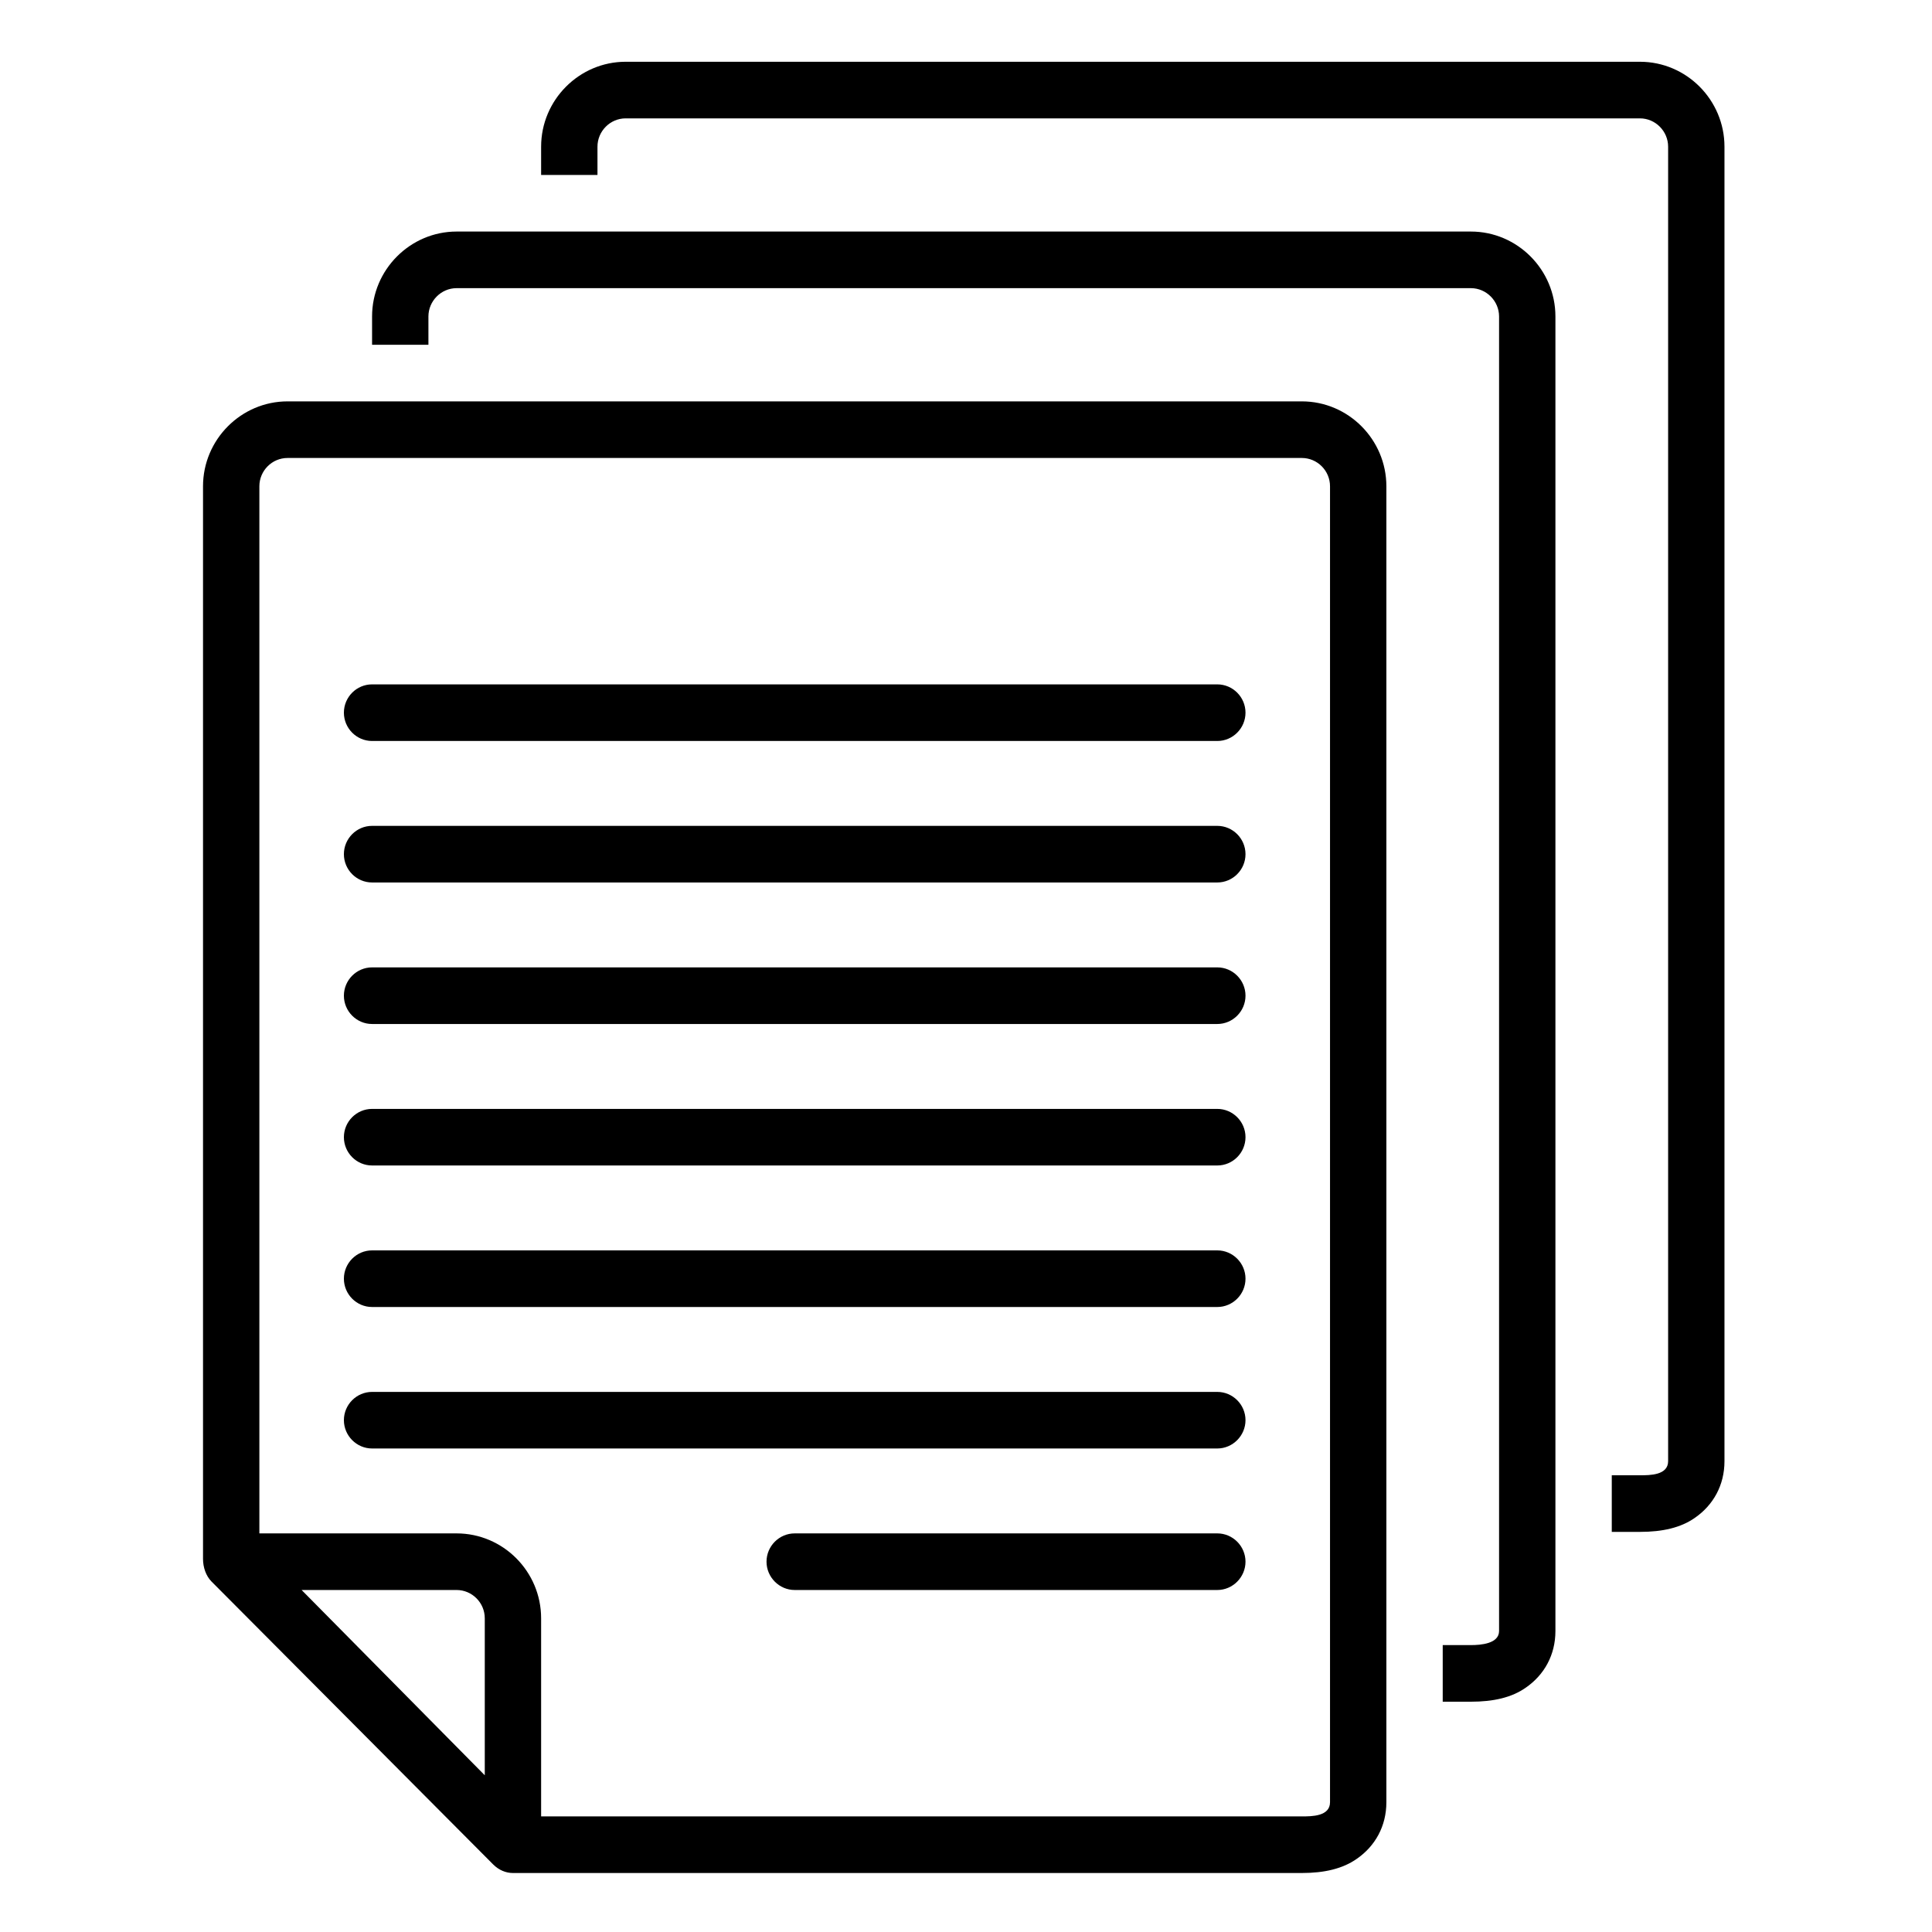
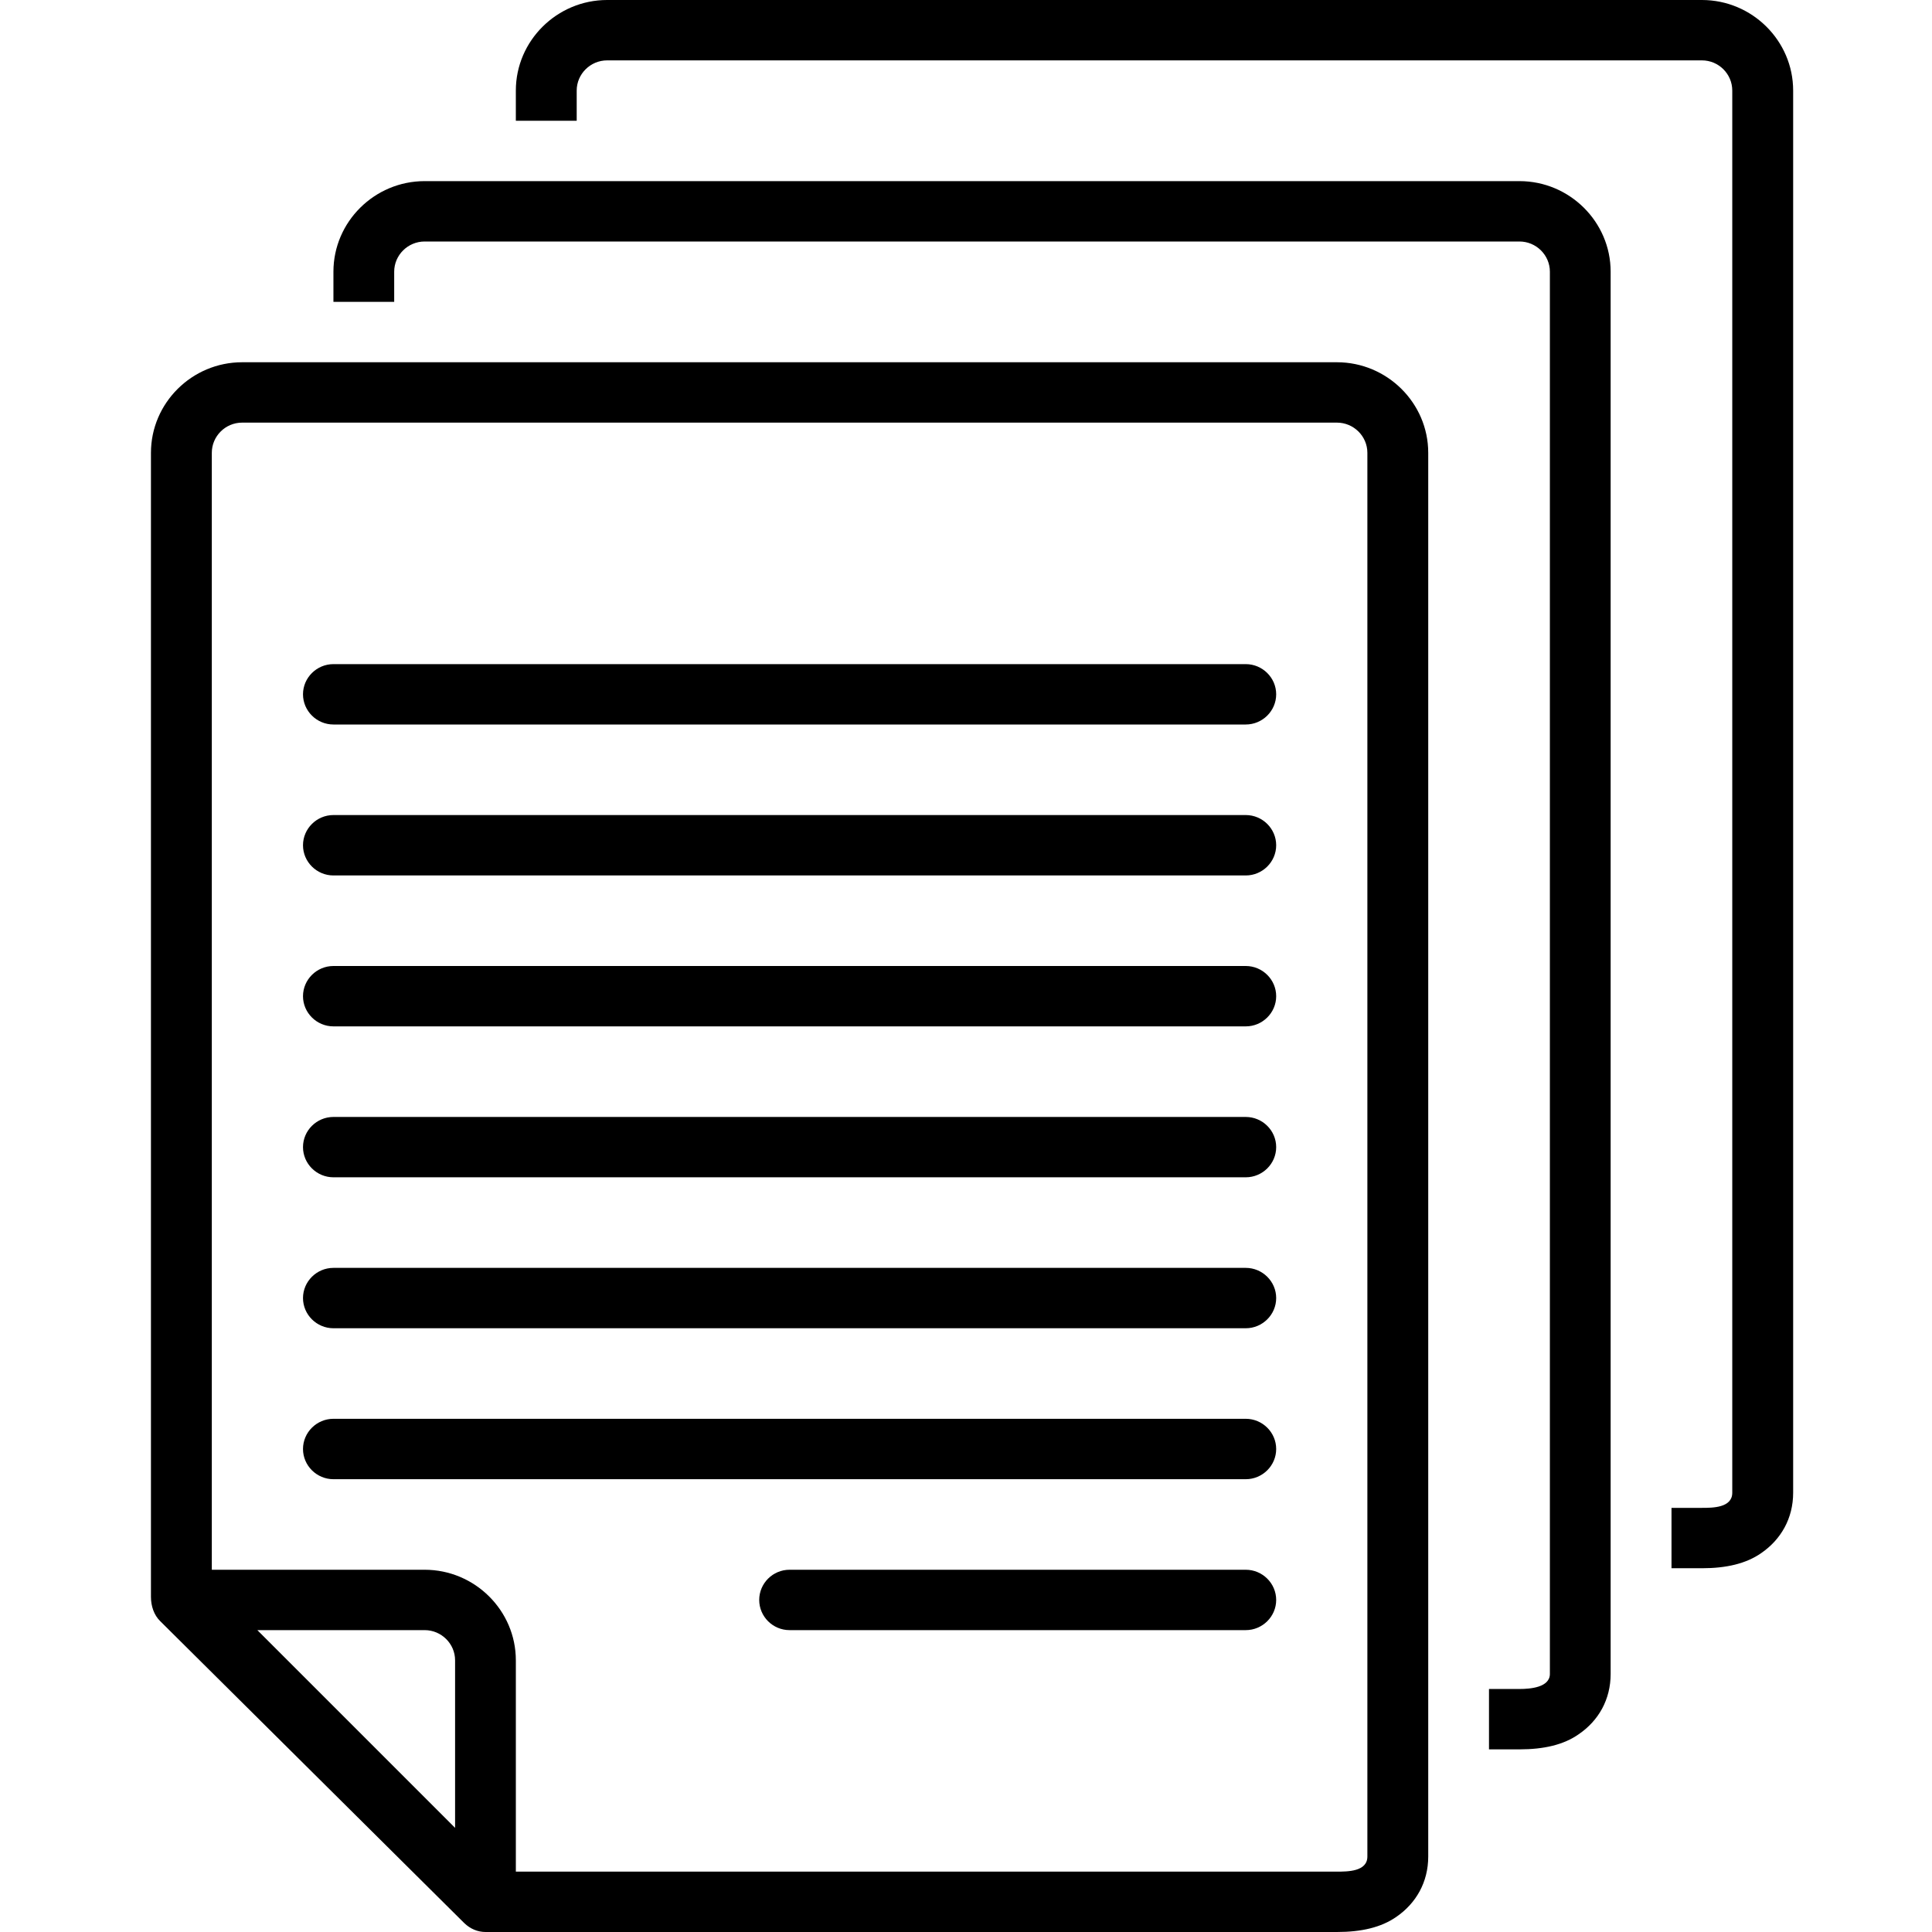
<svg xmlns="http://www.w3.org/2000/svg" width="80" zoomAndPan="magnify" viewBox="0 0 60 60" height="80" preserveAspectRatio="xMidYMid meet" version="1.0">
  <defs>
-     <clipPath id="f430fc8d68">
-       <path d="M 16 1.918 L 53.555 1.918 L 53.555 48 L 16 48 Z M 16 1.918 " clip-rule="nonzero" />
+     <clipPath id="bec2a59208">
+       <path d="M 16 0 L 55.688 0 L 55.688 49 L 16 49 Z M 16 0 " clip-rule="nonzero" />
    </clipPath>
-     <clipPath id="baa9e00d9e">
-       <path d="M 6.305 12 L 44 12 L 44 58.168 L 6.305 58.168 Z M 6.305 12 " clip-rule="nonzero" />
+     <clipPath id="444464afa5">
+       <path d="M 4.688 11 L 45 11 L 45 60 L 4.688 60 Z M 4.688 11 " clip-rule="nonzero" />
    </clipPath>
  </defs>
-   <g clip-path="url(#f430fc8d68)">
-     <path fill="#000000" d="M 50.93 1.918 L 19.43 1.918 C 17.988 1.918 16.805 3.105 16.805 4.555 L 16.805 5.434 L 18.555 5.434 L 18.555 4.555 C 18.555 4.074 18.949 3.676 19.43 3.676 L 50.93 3.676 C 51.41 3.676 51.805 4.074 51.805 4.555 C 51.805 4.555 51.805 45.289 51.805 45.379 C 51.805 45.816 51.238 45.816 50.93 45.816 L 50.055 45.816 L 50.055 47.574 C 50.055 47.574 50.93 47.574 50.93 47.574 C 51.629 47.574 52.199 47.445 52.637 47.137 C 53.207 46.742 53.555 46.125 53.555 45.379 L 53.555 4.555 C 53.555 3.105 52.375 1.918 50.93 1.918 Z M 50.93 1.918 " fill-opacity="1" fill-rule="nonzero" />
+   <g clip-path="url(#bec2a59208)">
+     <path fill="#000000" d="M 52.855 0 L 18.855 0 C 17.297 0 16.02 1.266 16.02 2.812 L 16.02 3.75 L 17.91 3.75 L 17.91 2.812 C 17.91 2.297 18.336 1.875 18.855 1.875 L 52.855 1.875 C 53.375 1.875 53.797 2.297 53.797 2.812 C 53.797 2.812 53.797 46.266 53.797 46.359 C 53.797 46.828 53.184 46.828 52.855 46.828 L 51.91 46.828 L 51.91 48.703 C 51.91 48.703 52.855 48.703 52.855 48.703 C 53.609 48.703 54.223 48.562 54.695 48.234 C 55.309 47.812 55.688 47.156 55.688 46.359 L 55.688 2.812 C 55.688 1.266 54.414 0 52.855 0 Z M 52.855 0 " fill-opacity="1" fill-rule="nonzero" />
  </g>
-   <path fill="#000000" d="M 45.68 7.191 L 14.18 7.191 C 12.738 7.191 11.555 8.379 11.555 9.828 L 11.555 10.707 L 13.305 10.707 L 13.305 9.828 C 13.305 9.348 13.699 8.949 14.18 8.949 L 45.68 8.949 C 46.16 8.949 46.555 9.348 46.555 9.828 C 46.555 9.828 46.555 50.652 46.555 50.652 C 46.555 51.047 45.988 51.09 45.68 51.09 L 44.805 51.09 L 44.805 52.848 C 44.805 52.848 45.68 52.848 45.68 52.848 C 46.379 52.848 46.949 52.719 47.387 52.41 C 47.957 52.016 48.305 51.398 48.305 50.652 L 48.305 9.828 C 48.305 8.379 47.125 7.191 45.68 7.191 Z M 45.68 7.191 " fill-opacity="1" fill-rule="nonzero" />
-   <g clip-path="url(#baa9e00d9e)">
-     <path fill="#000000" d="M 40.43 12.465 L 8.93 12.465 C 7.488 12.465 6.305 13.652 6.305 15.102 C 6.305 15.102 6.305 48.41 6.305 48.41 C 6.305 48.676 6.395 48.938 6.566 49.113 C 6.566 49.113 15.316 57.902 15.316 57.902 C 15.492 58.078 15.711 58.168 15.93 58.168 C 16.98 58.168 40.43 58.168 40.43 58.168 C 41.129 58.168 41.699 58.035 42.137 57.727 C 42.707 57.332 43.055 56.715 43.055 55.969 L 43.055 15.102 C 43.055 13.652 41.875 12.465 40.43 12.465 Z M 15.055 55.133 L 9.367 49.379 L 14.18 49.379 C 14.66 49.379 15.055 49.773 15.055 50.258 Z M 41.305 55.969 C 41.305 56.41 40.738 56.41 40.43 56.41 C 40.43 56.41 19.387 56.41 16.805 56.41 L 16.805 50.258 C 16.805 48.805 15.625 47.621 14.18 47.621 L 8.055 47.621 L 8.055 15.102 C 8.055 14.617 8.449 14.223 8.93 14.223 L 40.43 14.223 C 40.91 14.223 41.305 14.617 41.305 15.102 Z M 41.305 55.969 " fill-opacity="1" fill-rule="nonzero" />
+   <path fill="#000000" d="M 47.188 5.625 L 13.188 5.625 C 11.629 5.625 10.355 6.891 10.355 8.438 L 10.355 9.375 L 12.242 9.375 L 12.242 8.438 C 12.242 7.922 12.668 7.5 13.188 7.5 L 47.188 7.5 C 47.707 7.5 48.133 7.922 48.133 8.438 C 48.133 8.438 48.133 51.984 48.133 51.984 C 48.133 52.406 47.52 52.453 47.188 52.453 L 46.242 52.453 L 46.242 54.328 C 46.242 54.328 47.188 54.328 47.188 54.328 C 47.941 54.328 48.559 54.188 49.027 53.859 C 49.645 53.438 50.02 52.781 50.02 51.984 L 50.02 8.438 C 50.02 6.891 48.746 5.625 47.188 5.625 Z M 47.188 5.625 " fill-opacity="1" fill-rule="nonzero" />
+   <g clip-path="url(#444464afa5)">
+     <path fill="#000000" d="M 41.52 11.25 L 7.52 11.25 C 5.961 11.25 4.688 12.516 4.688 14.062 C 4.688 14.062 4.688 49.594 4.688 49.594 C 4.688 49.875 4.781 50.156 4.973 50.344 C 4.973 50.344 14.414 59.719 14.414 59.719 C 14.605 59.906 14.84 60 15.078 60 C 16.211 60 41.52 60 41.52 60 C 42.277 60 42.891 59.859 43.363 59.531 C 43.977 59.109 44.355 58.453 44.355 57.656 L 44.355 14.062 C 44.355 12.516 43.078 11.25 41.52 11.25 Z M 14.133 56.766 L 7.992 50.625 L 13.188 50.625 C 13.707 50.625 14.133 51.047 14.133 51.562 Z M 42.465 57.656 C 42.465 58.125 41.852 58.125 41.52 58.125 C 41.52 58.125 18.809 58.125 16.02 58.125 L 16.02 51.562 C 16.02 50.016 14.746 48.75 13.188 48.75 L 6.578 48.75 L 6.578 14.062 C 6.578 13.547 7 13.125 7.52 13.125 L 41.52 13.125 C 42.039 13.125 42.465 13.547 42.465 14.062 Z M 42.465 57.656 " fill-opacity="1" fill-rule="nonzero" />
  </g>
-   <path fill="#000000" d="M 37.805 21.254 L 11.555 21.254 C 11.074 21.254 10.68 21.648 10.68 22.133 C 10.68 22.617 11.074 23.012 11.555 23.012 L 37.805 23.012 C 38.285 23.012 38.68 22.617 38.68 22.133 C 38.68 21.648 38.285 21.254 37.805 21.254 Z M 37.805 21.254 " fill-opacity="1" fill-rule="nonzero" />
-   <path fill="#000000" d="M 37.805 25.648 L 11.555 25.648 C 11.074 25.648 10.68 26.043 10.68 26.527 C 10.68 27.012 11.074 27.406 11.555 27.406 L 37.805 27.406 C 38.285 27.406 38.68 27.012 38.68 26.527 C 38.68 26.043 38.285 25.648 37.805 25.648 Z M 37.805 25.648 " fill-opacity="1" fill-rule="nonzero" />
-   <path fill="#000000" d="M 37.805 30.043 L 11.555 30.043 C 11.074 30.043 10.68 30.438 10.68 30.922 C 10.68 31.406 11.074 31.801 11.555 31.801 L 37.805 31.801 C 38.285 31.801 38.68 31.406 38.68 30.922 C 38.68 30.438 38.285 30.043 37.805 30.043 Z M 37.805 30.043 " fill-opacity="1" fill-rule="nonzero" />
-   <path fill="#000000" d="M 37.805 34.438 L 11.555 34.438 C 11.074 34.438 10.68 34.832 10.68 35.316 C 10.68 35.801 11.074 36.195 11.555 36.195 L 37.805 36.195 C 38.285 36.195 38.68 35.801 38.68 35.316 C 38.68 34.832 38.285 34.438 37.805 34.438 Z M 37.805 34.438 " fill-opacity="1" fill-rule="nonzero" />
-   <path fill="#000000" d="M 37.805 38.832 L 11.555 38.832 C 11.074 38.832 10.68 39.227 10.68 39.711 C 10.68 40.195 11.074 40.59 11.555 40.59 L 37.805 40.59 C 38.285 40.59 38.68 40.195 38.68 39.711 C 38.68 39.227 38.285 38.832 37.805 38.832 Z M 37.805 38.832 " fill-opacity="1" fill-rule="nonzero" />
-   <path fill="#000000" d="M 37.805 43.227 L 11.555 43.227 C 11.074 43.227 10.68 43.621 10.68 44.105 C 10.68 44.586 11.074 44.984 11.555 44.984 L 37.805 44.984 C 38.285 44.984 38.68 44.586 38.68 44.105 C 38.68 43.621 38.285 43.227 37.805 43.227 Z M 37.805 43.227 " fill-opacity="1" fill-rule="nonzero" />
-   <path fill="#000000" d="M 37.805 47.621 L 24.68 47.621 C 24.199 47.621 23.805 48.016 23.805 48.5 C 23.805 48.98 24.199 49.379 24.68 49.379 L 37.805 49.379 C 38.285 49.379 38.68 48.98 38.68 48.5 C 38.68 48.016 38.285 47.621 37.805 47.621 Z M 37.805 47.621 " fill-opacity="1" fill-rule="nonzero" />
+   <path fill="#000000" d="M 38.688 20.625 L 10.355 20.625 C 9.836 20.625 9.41 21.047 9.41 21.562 C 9.41 22.078 9.836 22.5 10.355 22.5 L 38.688 22.5 C 39.207 22.5 39.633 22.078 39.633 21.562 C 39.633 21.047 39.207 20.625 38.688 20.625 Z M 38.688 20.625 " fill-opacity="1" fill-rule="nonzero" />
+   <path fill="#000000" d="M 38.688 25.312 L 10.355 25.312 C 9.836 25.312 9.41 25.734 9.41 26.25 C 9.41 26.766 9.836 27.188 10.355 27.188 L 38.688 27.188 C 39.207 27.188 39.633 26.766 39.633 26.25 C 39.633 25.734 39.207 25.312 38.688 25.312 Z M 38.688 25.312 " fill-opacity="1" fill-rule="nonzero" />
+   <path fill="#000000" d="M 38.688 30 L 10.355 30 C 9.836 30 9.41 30.422 9.41 30.938 C 9.41 31.453 9.836 31.875 10.355 31.875 L 38.688 31.875 C 39.207 31.875 39.633 31.453 39.633 30.938 C 39.633 30.422 39.207 30 38.688 30 Z M 38.688 30 " fill-opacity="1" fill-rule="nonzero" />
+   <path fill="#000000" d="M 38.688 34.688 L 10.355 34.688 C 9.836 34.688 9.41 35.109 9.41 35.625 C 9.41 36.141 9.836 36.562 10.355 36.562 L 38.688 36.562 C 39.207 36.562 39.633 36.141 39.633 35.625 C 39.633 35.109 39.207 34.688 38.688 34.688 Z M 38.688 34.688 " fill-opacity="1" fill-rule="nonzero" />
+   <path fill="#000000" d="M 38.688 39.375 L 10.355 39.375 C 9.836 39.375 9.41 39.797 9.41 40.312 C 9.41 40.828 9.836 41.25 10.355 41.25 L 38.688 41.25 C 39.207 41.25 39.633 40.828 39.633 40.312 C 39.633 39.797 39.207 39.375 38.688 39.375 Z M 38.688 39.375 " fill-opacity="1" fill-rule="nonzero" />
+   <path fill="#000000" d="M 38.688 44.062 L 10.355 44.062 C 9.836 44.062 9.41 44.484 9.41 45 C 9.41 45.516 9.836 45.938 10.355 45.938 L 38.688 45.938 C 39.207 45.938 39.633 45.516 39.633 45 C 39.633 44.484 39.207 44.062 38.688 44.062 Z M 38.688 44.062 " fill-opacity="1" fill-rule="nonzero" />
+   <path fill="#000000" d="M 38.688 48.75 L 24.52 48.75 C 24 48.75 23.578 49.172 23.578 49.688 C 23.578 50.203 24 50.625 24.52 50.625 L 38.688 50.625 C 39.207 50.625 39.633 50.203 39.633 49.688 C 39.633 49.172 39.207 48.75 38.688 48.75 Z M 38.688 48.75 " fill-opacity="1" fill-rule="nonzero" />
</svg>
